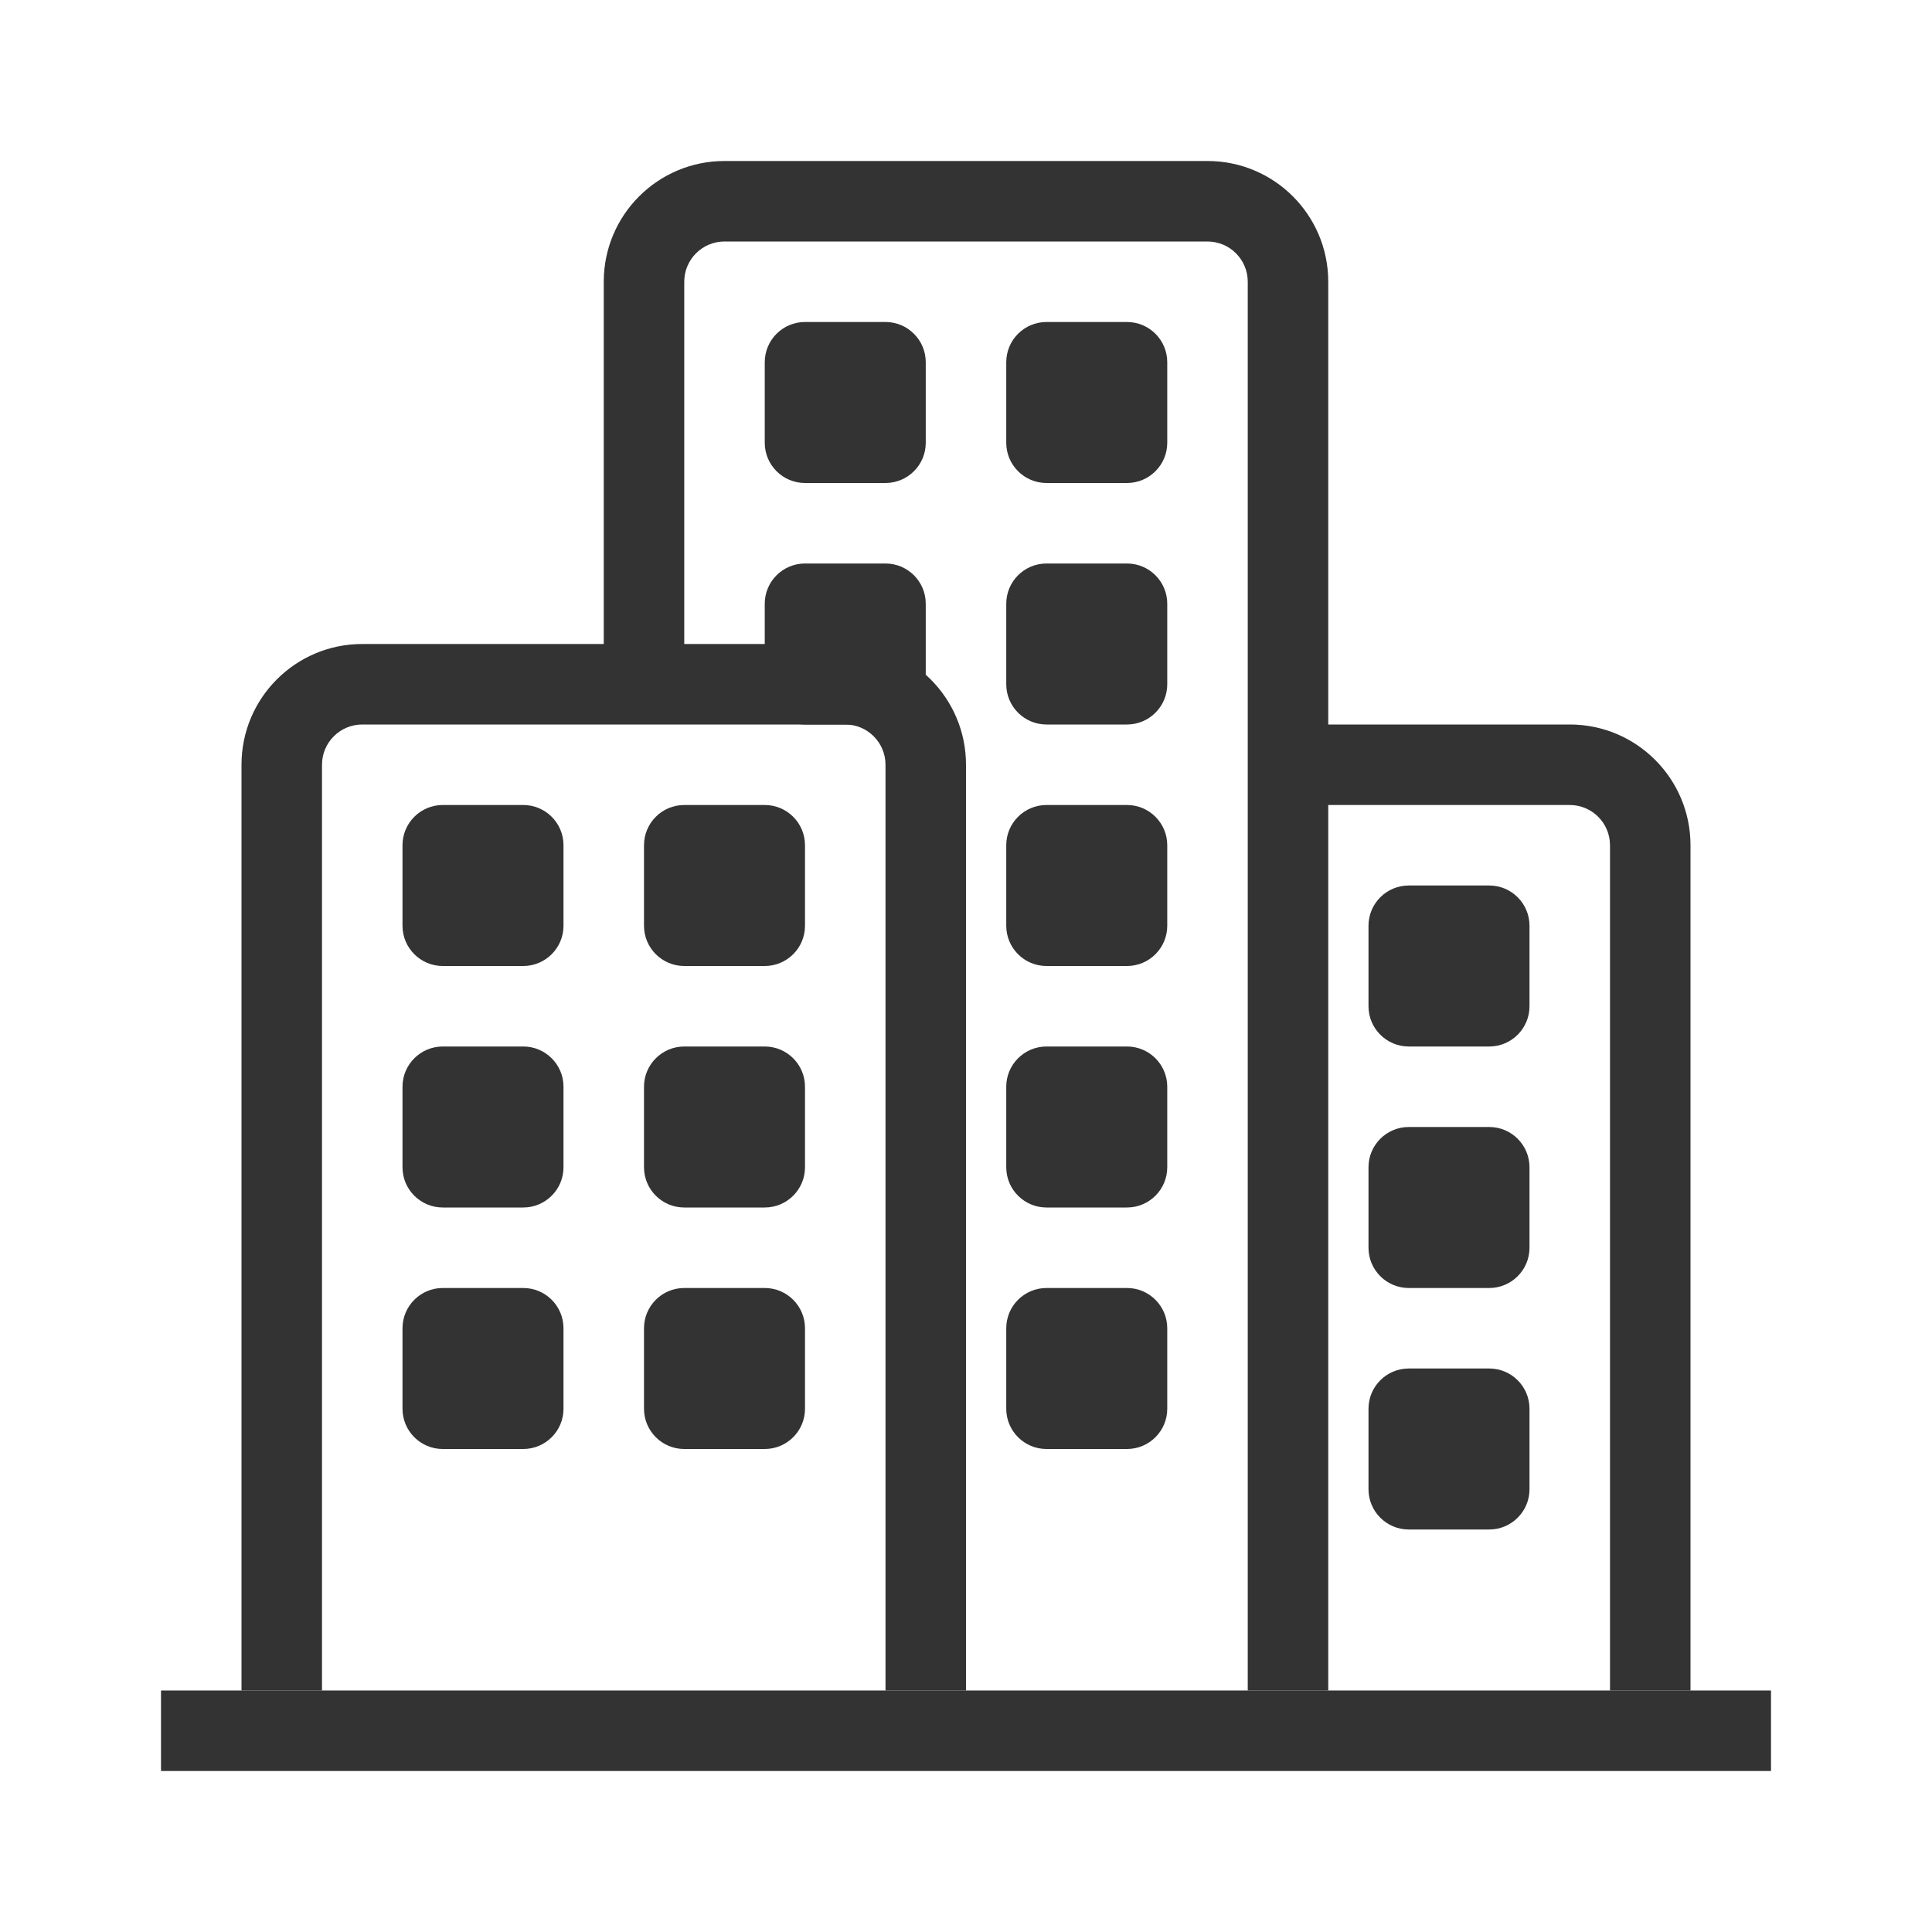
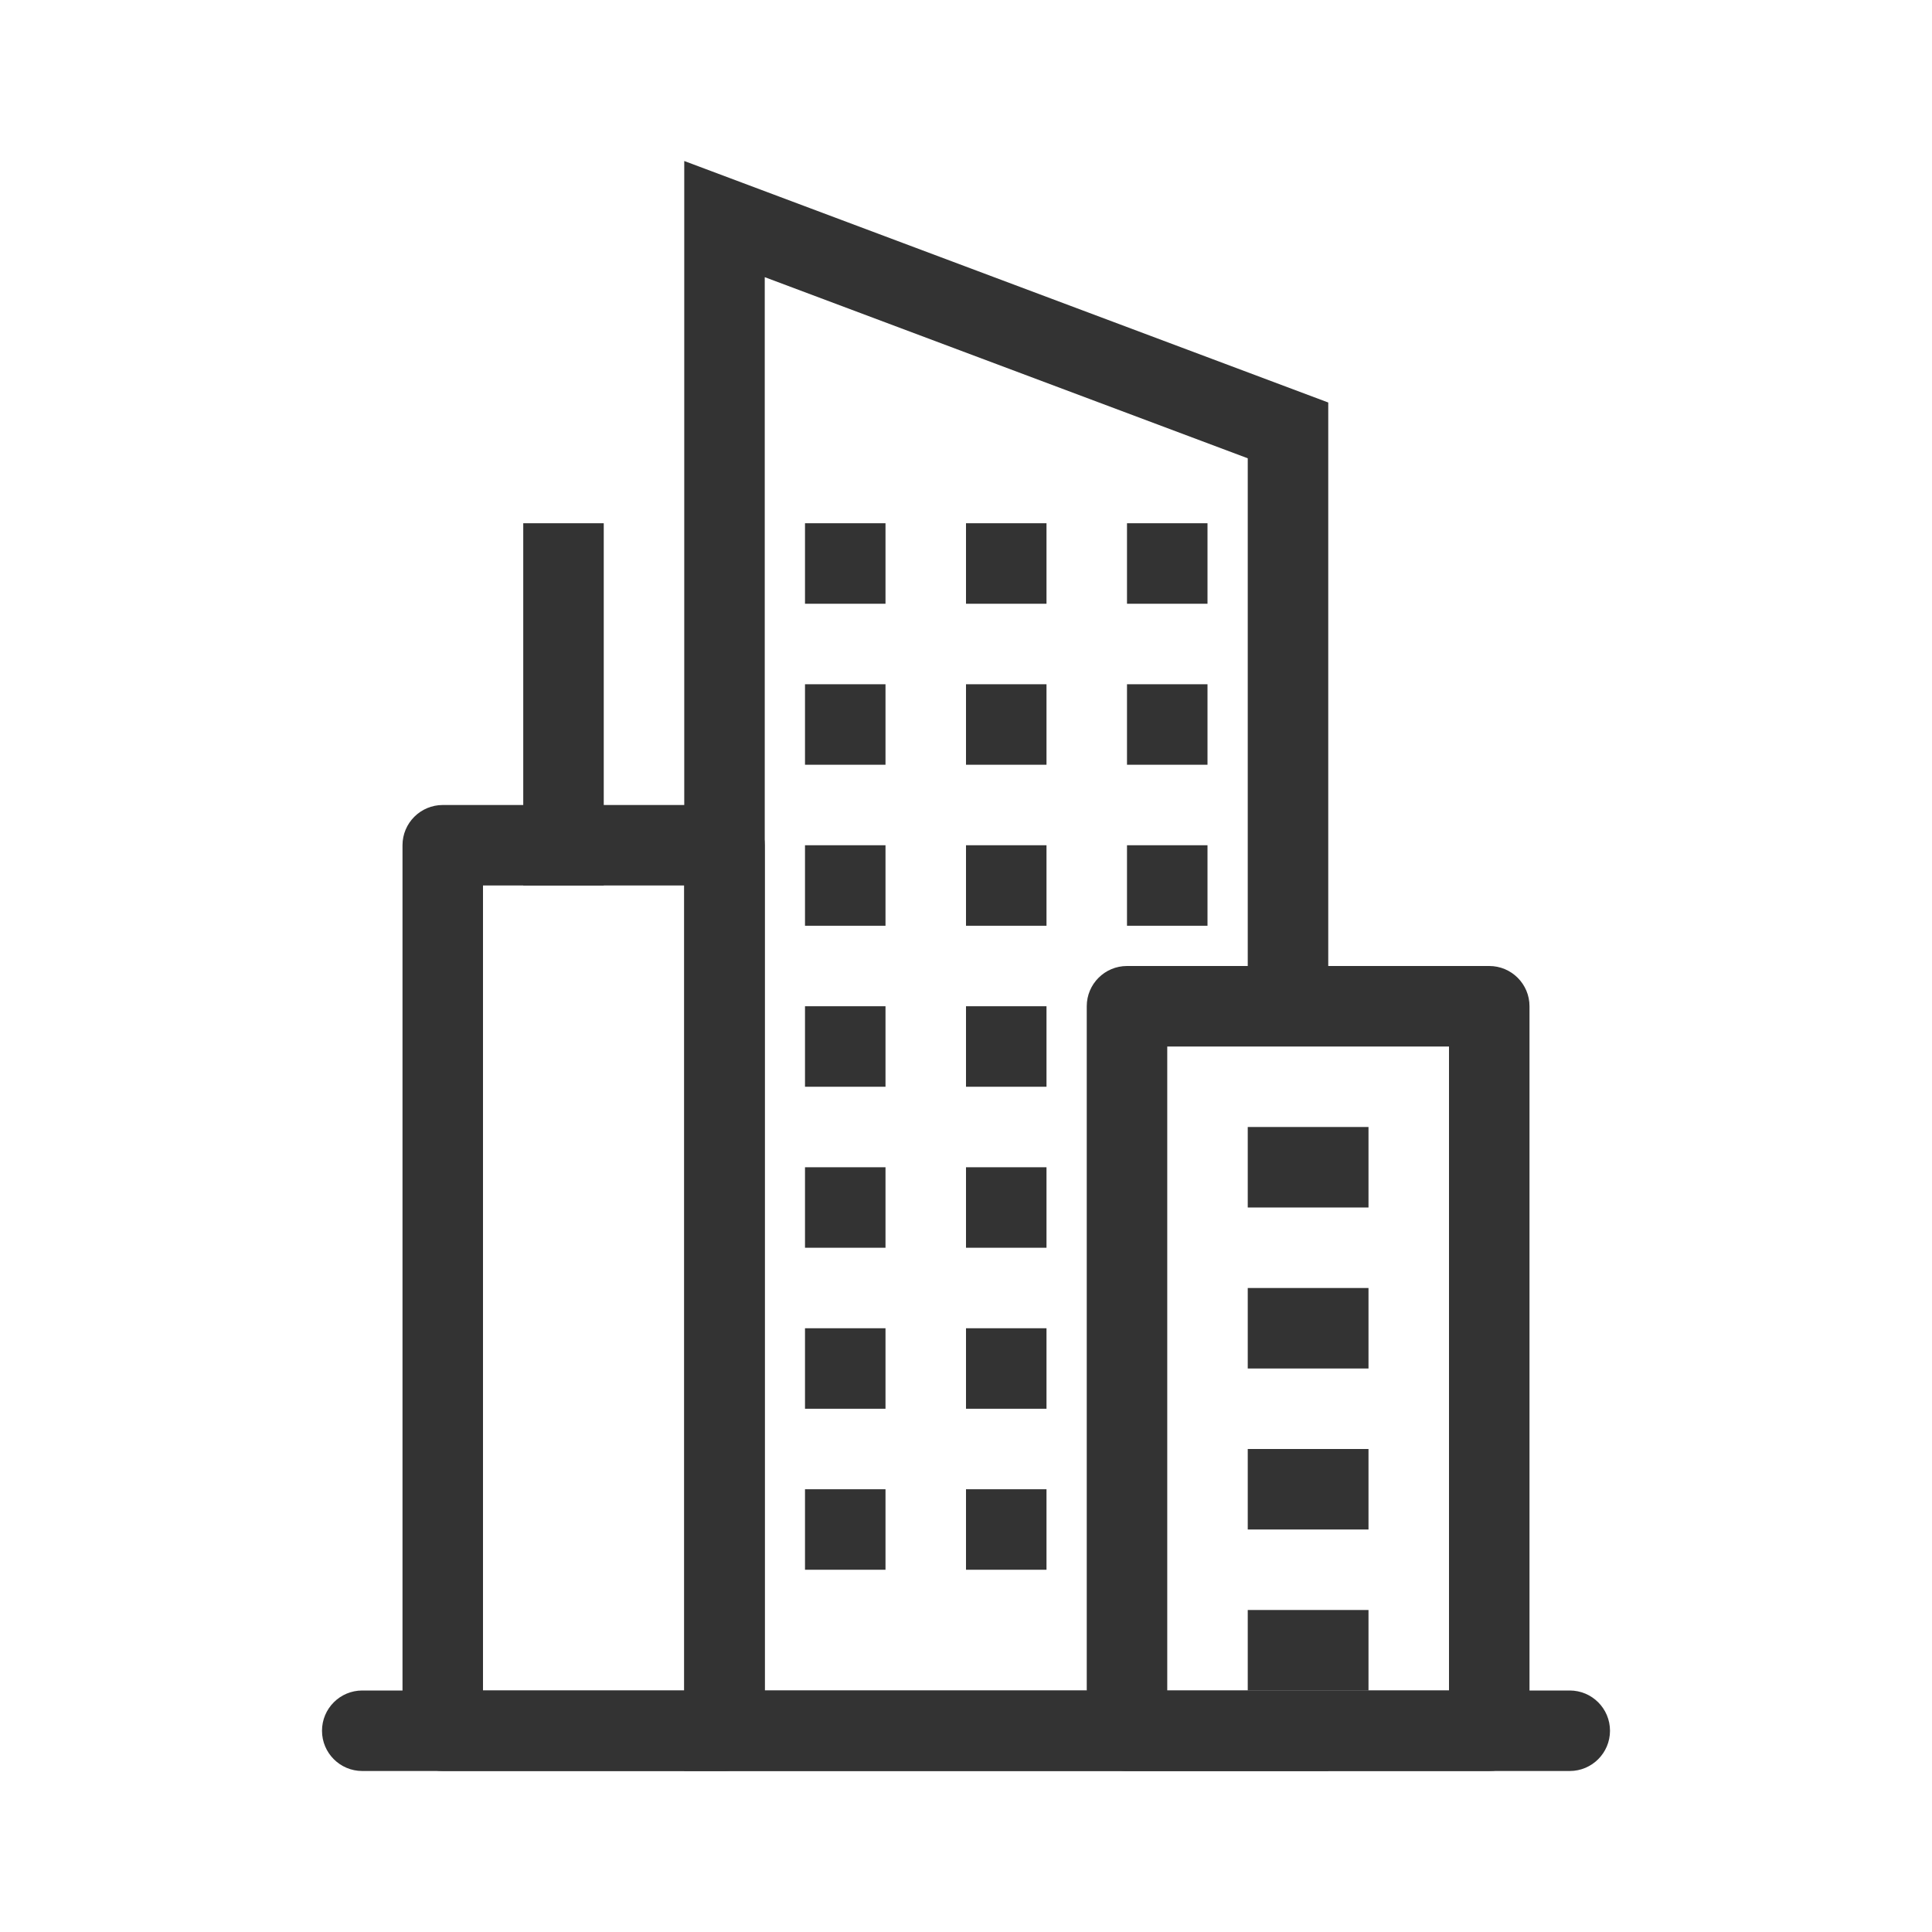
<svg xmlns="http://www.w3.org/2000/svg" width="48" height="48" viewBox="0 0 48 48" fill="none">
-   <path fill-rule="evenodd" clip-rule="evenodd" d="M9 18C8.448 18 8 18.448 8 19V42H6V19C6 17.343 7.343 16 9 16H21C22.657 16 24 17.343 24 19V42H22V19C22 18.448 21.552 18 21 18H9Z" fill="#333333" />
-   <path fill-rule="evenodd" clip-rule="evenodd" d="M39 20H32V18H39C40.657 18 42 19.343 42 21V42H40V21C40 20.448 39.552 20 39 20Z" fill="#333333" />
-   <path fill-rule="evenodd" clip-rule="evenodd" d="M18 6C17.448 6 17 6.448 17 7V17H15V7C15 5.343 16.343 4 18 4H30C31.657 4 33 5.343 33 7V42H31V7C31 6.448 30.552 6 30 6H18Z" fill="#333333" />
-   <path fill-rule="evenodd" clip-rule="evenodd" d="M44 44H4V42H44V44Z" fill="#333333" />
-   <path fill-rule="evenodd" clip-rule="evenodd" d="M20 8C19.448 8 19 8.448 19 9V11C19 11.552 19.448 12 20 12H22C22.552 12 23 11.552 23 11V9C23 8.448 22.552 8 22 8H20Z" fill="#333333" />
-   <path fill-rule="evenodd" clip-rule="evenodd" d="M11 20C10.448 20 10 20.448 10 21V23C10 23.552 10.448 24 11 24H13C13.552 24 14 23.552 14 23V21C14 20.448 13.552 20 13 20H11Z" fill="#333333" />
-   <path fill-rule="evenodd" clip-rule="evenodd" d="M17 20C16.448 20 16 20.448 16 21V23C16 23.552 16.448 24 17 24H19C19.552 24 20 23.552 20 23V21C20 20.448 19.552 20 19 20H17Z" fill="#333333" />
-   <path fill-rule="evenodd" clip-rule="evenodd" d="M20 14C19.448 14 19 14.448 19 15V17C19 17.552 19.448 18 20 18H22C22.552 18 23 17.552 23 17V15C23 14.448 22.552 14 22 14H20Z" fill="#333333" />
-   <path fill-rule="evenodd" clip-rule="evenodd" d="M11 26C10.448 26 10 26.448 10 27V29C10 29.552 10.448 30 11 30H13C13.552 30 14 29.552 14 29V27C14 26.448 13.552 26 13 26H11Z" fill="#333333" />
-   <path fill-rule="evenodd" clip-rule="evenodd" d="M11 32C10.448 32 10 32.448 10 33V35C10 35.552 10.448 36 11 36H13C13.552 36 14 35.552 14 35V33C14 32.448 13.552 32 13 32H11Z" fill="#333333" />
-   <path fill-rule="evenodd" clip-rule="evenodd" d="M17 26C16.448 26 16 26.448 16 27V29C16 29.552 16.448 30 17 30H19C19.552 30 20 29.552 20 29V27C20 26.448 19.552 26 19 26H17Z" fill="#333333" />
-   <path fill-rule="evenodd" clip-rule="evenodd" d="M17 32C16.448 32 16 32.448 16 33V35C16 35.552 16.448 36 17 36H19C19.552 36 20 35.552 20 35V33C20 32.448 19.552 32 19 32H17Z" fill="#333333" />
-   <path fill-rule="evenodd" clip-rule="evenodd" d="M26 8C25.448 8 25 8.448 25 9V11C25 11.552 25.448 12 26 12H28C28.552 12 29 11.552 29 11V9C29 8.448 28.552 8 28 8H26Z" fill="#333333" />
-   <path fill-rule="evenodd" clip-rule="evenodd" d="M26 14C25.448 14 25 14.448 25 15V17C25 17.552 25.448 18 26 18H28C28.552 18 29 17.552 29 17V15C29 14.448 28.552 14 28 14H26Z" fill="#333333" />
-   <path fill-rule="evenodd" clip-rule="evenodd" d="M26 20C25.448 20 25 20.448 25 21V23C25 23.552 25.448 24 26 24H28C28.552 24 29 23.552 29 23V21C29 20.448 28.552 20 28 20H26Z" fill="#333333" />
-   <path fill-rule="evenodd" clip-rule="evenodd" d="M26 26C25.448 26 25 26.448 25 27V29C25 29.552 25.448 30 26 30H28C28.552 30 29 29.552 29 29V27C29 26.448 28.552 26 28 26H26Z" fill="#333333" />
-   <path fill-rule="evenodd" clip-rule="evenodd" d="M35 22C34.448 22 34 22.448 34 23V25C34 25.552 34.448 26 35 26H37C37.552 26 38 25.552 38 25V23C38 22.448 37.552 22 37 22H35Z" fill="#333333" />
-   <path fill-rule="evenodd" clip-rule="evenodd" d="M35 28C34.448 28 34 28.448 34 29V31C34 31.552 34.448 32 35 32H37C37.552 32 38 31.552 38 31V29C38 28.448 37.552 28 37 28H35Z" fill="#333333" />
-   <path fill-rule="evenodd" clip-rule="evenodd" d="M35 34C34.448 34 34 34.448 34 35V37C34 37.552 34.448 38 35 38H37C37.552 38 38 37.552 38 37V35C38 34.448 37.552 34 37 34H35Z" fill="#333333" />
-   <path fill-rule="evenodd" clip-rule="evenodd" d="M26 32C25.448 32 25 32.448 25 33V35C25 35.552 25.448 36 26 36H28C28.552 36 29 35.552 29 35V33C29 32.448 28.552 32 28 32H26Z" fill="#333333" />
+   <path fill-rule="evenodd" clip-rule="evenodd" d="M8 43C8 42.448 8.448 42 9 42H39C39.552 42 40 42.448 40 43C40 43.552 39.552 44 39 44H9C8.448 44 8 43.552 8 43Z" fill="#333333" />
+   <path fill-rule="evenodd" clip-rule="evenodd" d="M12 22V42H17V22H12ZM11 20C10.448 20 10 20.448 10 21V43C10 43.552 10.448 44 11 44H18C18.552 44 19 43.552 19 43V21C19 20.448 18.552 20 18 20H11Z" fill="#333333" />
+   <path fill-rule="evenodd" clip-rule="evenodd" d="M17 4L33 10V24H31V11.386L19 6.886V42H27C27 42.552 27.448 43 28 43H33V44H17V42V4Z" fill="#333333" />
+   <path d="M20 13H22V15H20V13Z" fill="#333333" />
+   <path d="M24 13H26V15H24V13Z" fill="#333333" />
+   <path d="M28 13H30V15H28V13Z" fill="#333333" />
+   <path d="M20 17H22V19H20V17Z" fill="#333333" />
+   <path d="M24 17H26V19H24V17Z" fill="#333333" />
+   <path d="M28 17H30V19H28V17Z" fill="#333333" />
+   <path d="M20 21H22V23H20V21Z" fill="#333333" />
+   <path d="M24 21H26V23H24V21Z" fill="#333333" />
+   <path d="M28 21H30V23H28V21Z" fill="#333333" />
+   <path d="M20 25H22V27H20V25Z" fill="#333333" />
+   <path d="M24 25H26V27H24V25Z" fill="#333333" />
+   <path d="M20 29H22V31H20V29Z" fill="#333333" />
+   <path d="M24 29H26V31H24V29Z" fill="#333333" />
+   <path d="M20 33H22V35H20V33Z" fill="#333333" />
+   <path d="M24 33H26V35H24V33Z" fill="#333333" />
+   <path d="M20 37H22V39H20V37Z" fill="#333333" />
+   <path d="M24 37H26V39H24V37Z" fill="#333333" />
+   <path fill-rule="evenodd" clip-rule="evenodd" d="M29 26V42H36V26H29ZM28 24C27.448 24 27 24.448 27 25V43C27 43.552 27.448 44 28 44H37C37.552 44 38 43.552 38 43V25C38 24.448 37.552 24 37 24H28Z" fill="#333333" />
+   <path fill-rule="evenodd" clip-rule="evenodd" d="M34 30H31V28H34V30Z" fill="#333333" />
+   <path fill-rule="evenodd" clip-rule="evenodd" d="M34 34H31V32H34V34Z" fill="#333333" />
+   <path fill-rule="evenodd" clip-rule="evenodd" d="M34 38H31V36H34V38Z" fill="#333333" />
+   <path fill-rule="evenodd" clip-rule="evenodd" d="M34 42H31V40H34V42Z" fill="#333333" />
+   <path fill-rule="evenodd" clip-rule="evenodd" d="M15 13L15 22H13L13 13H15Z" fill="#333333" />
</svg>
